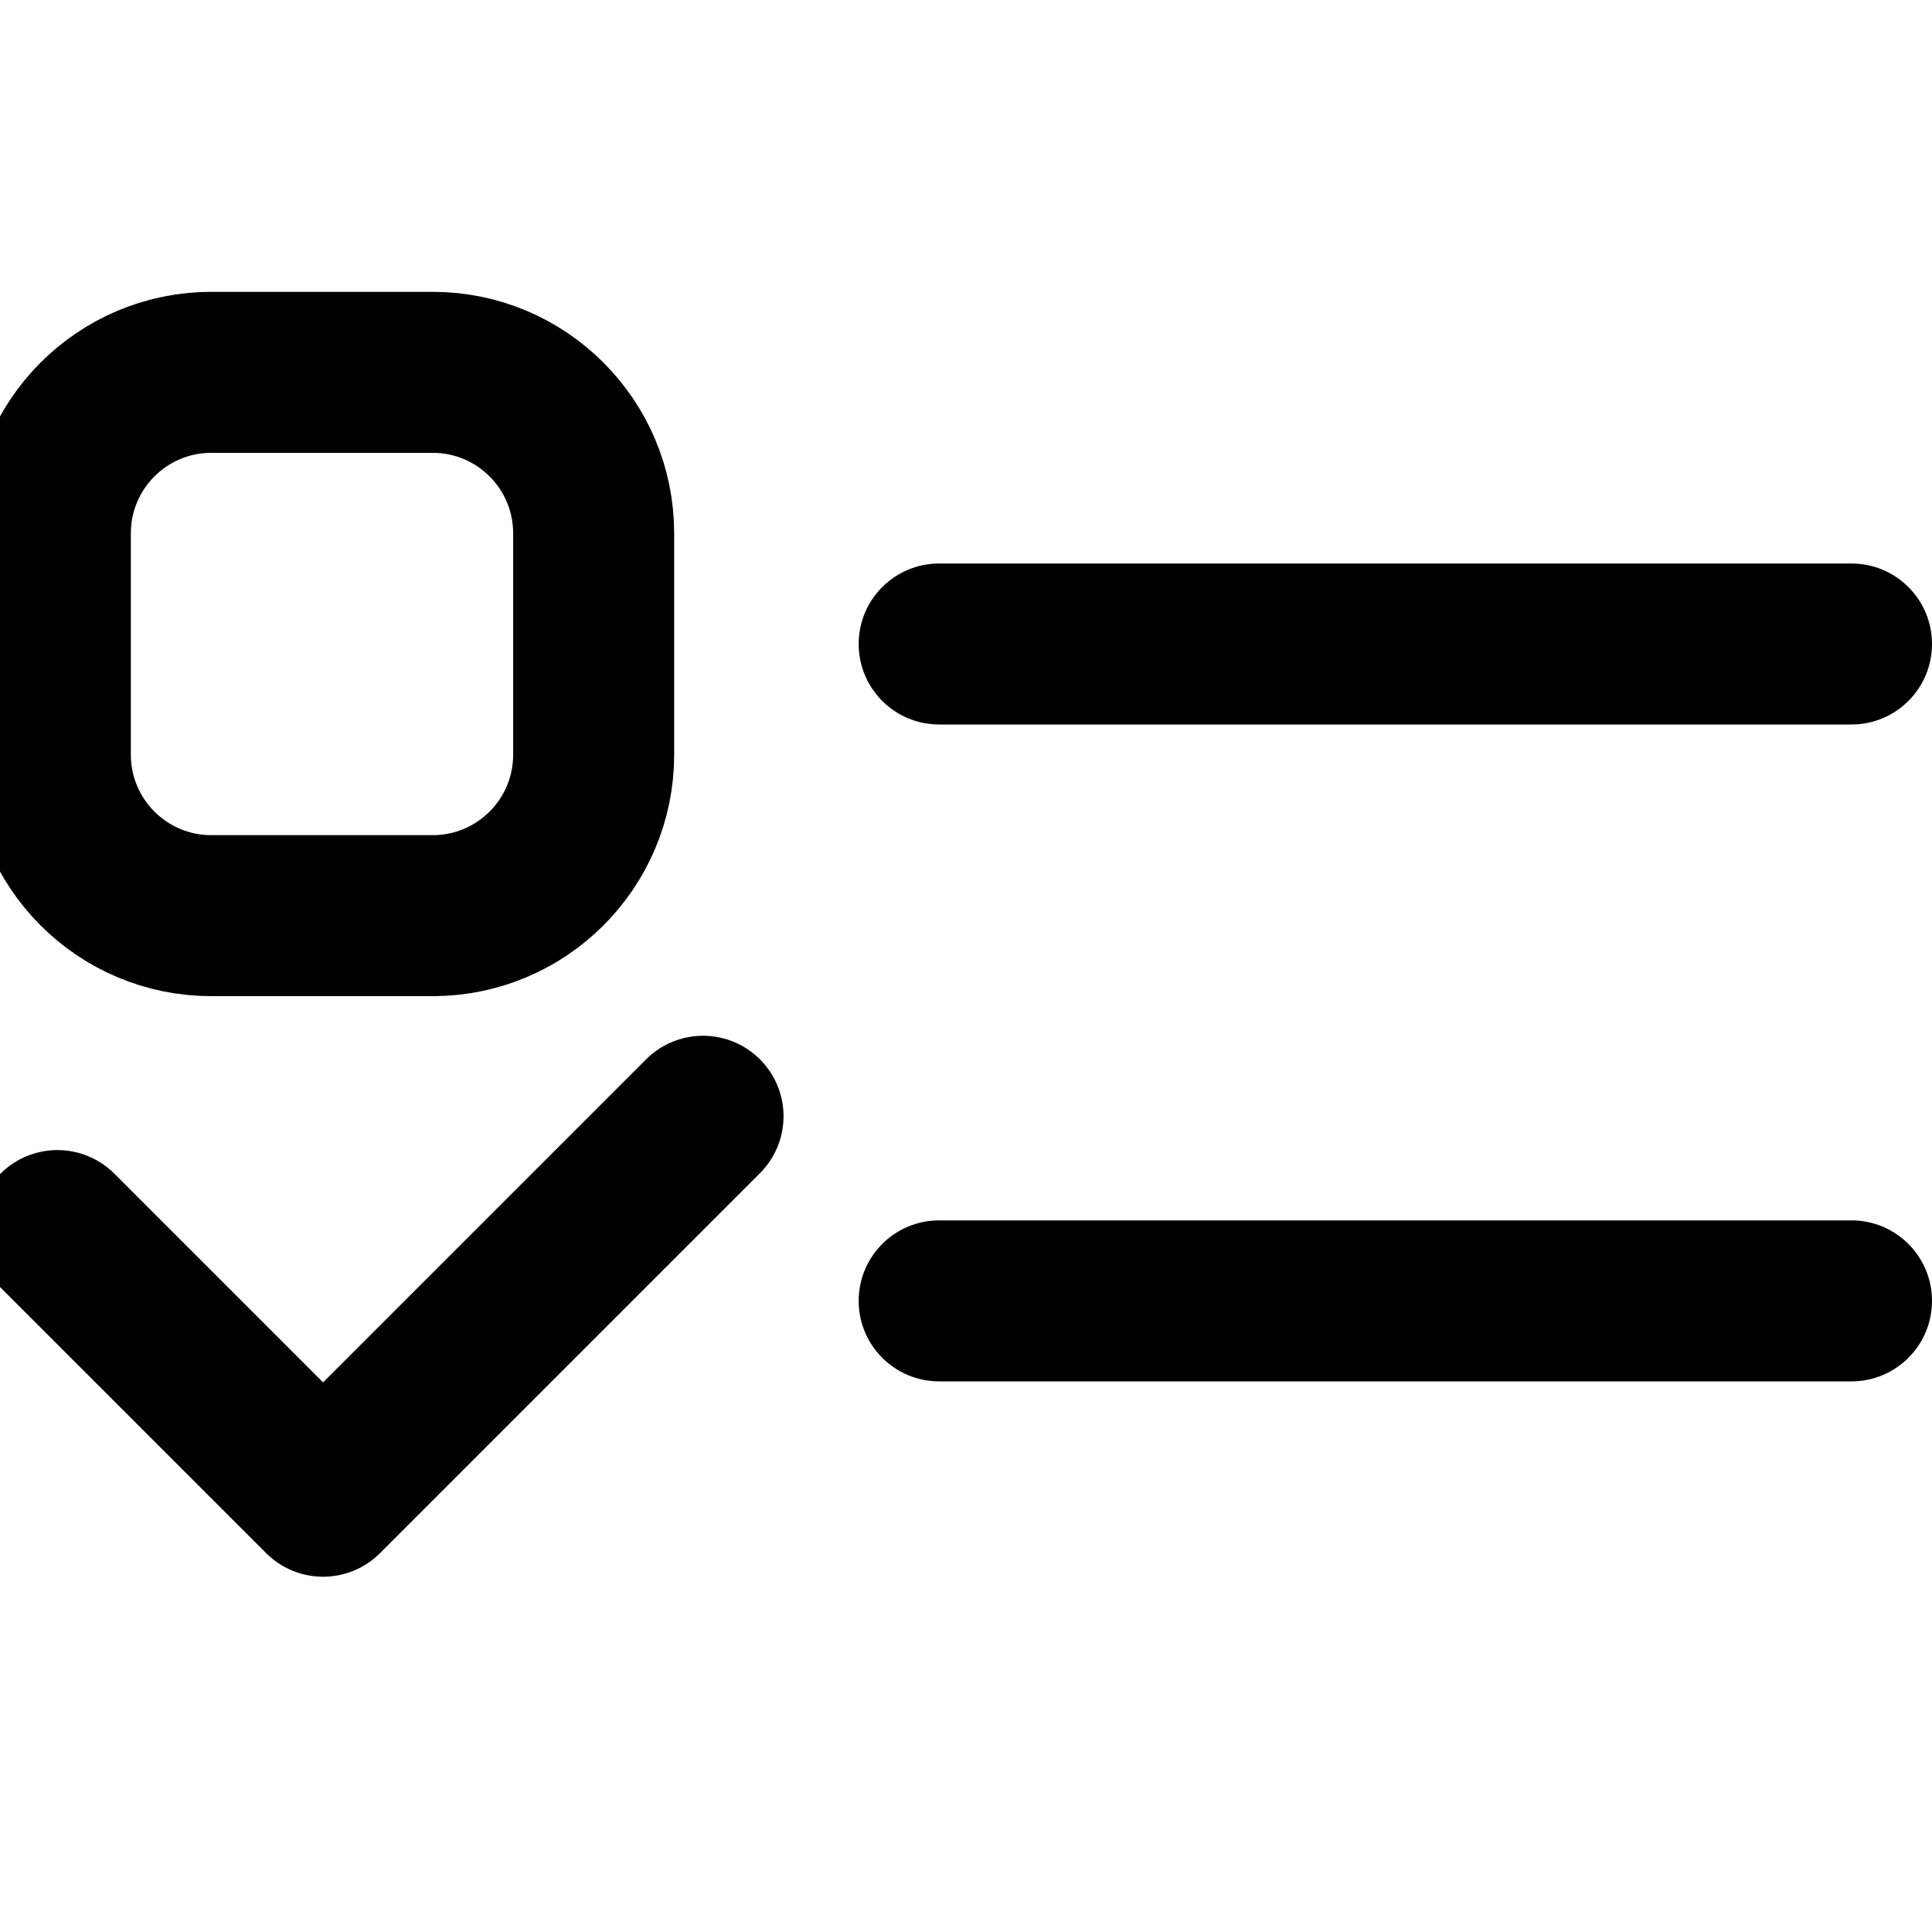
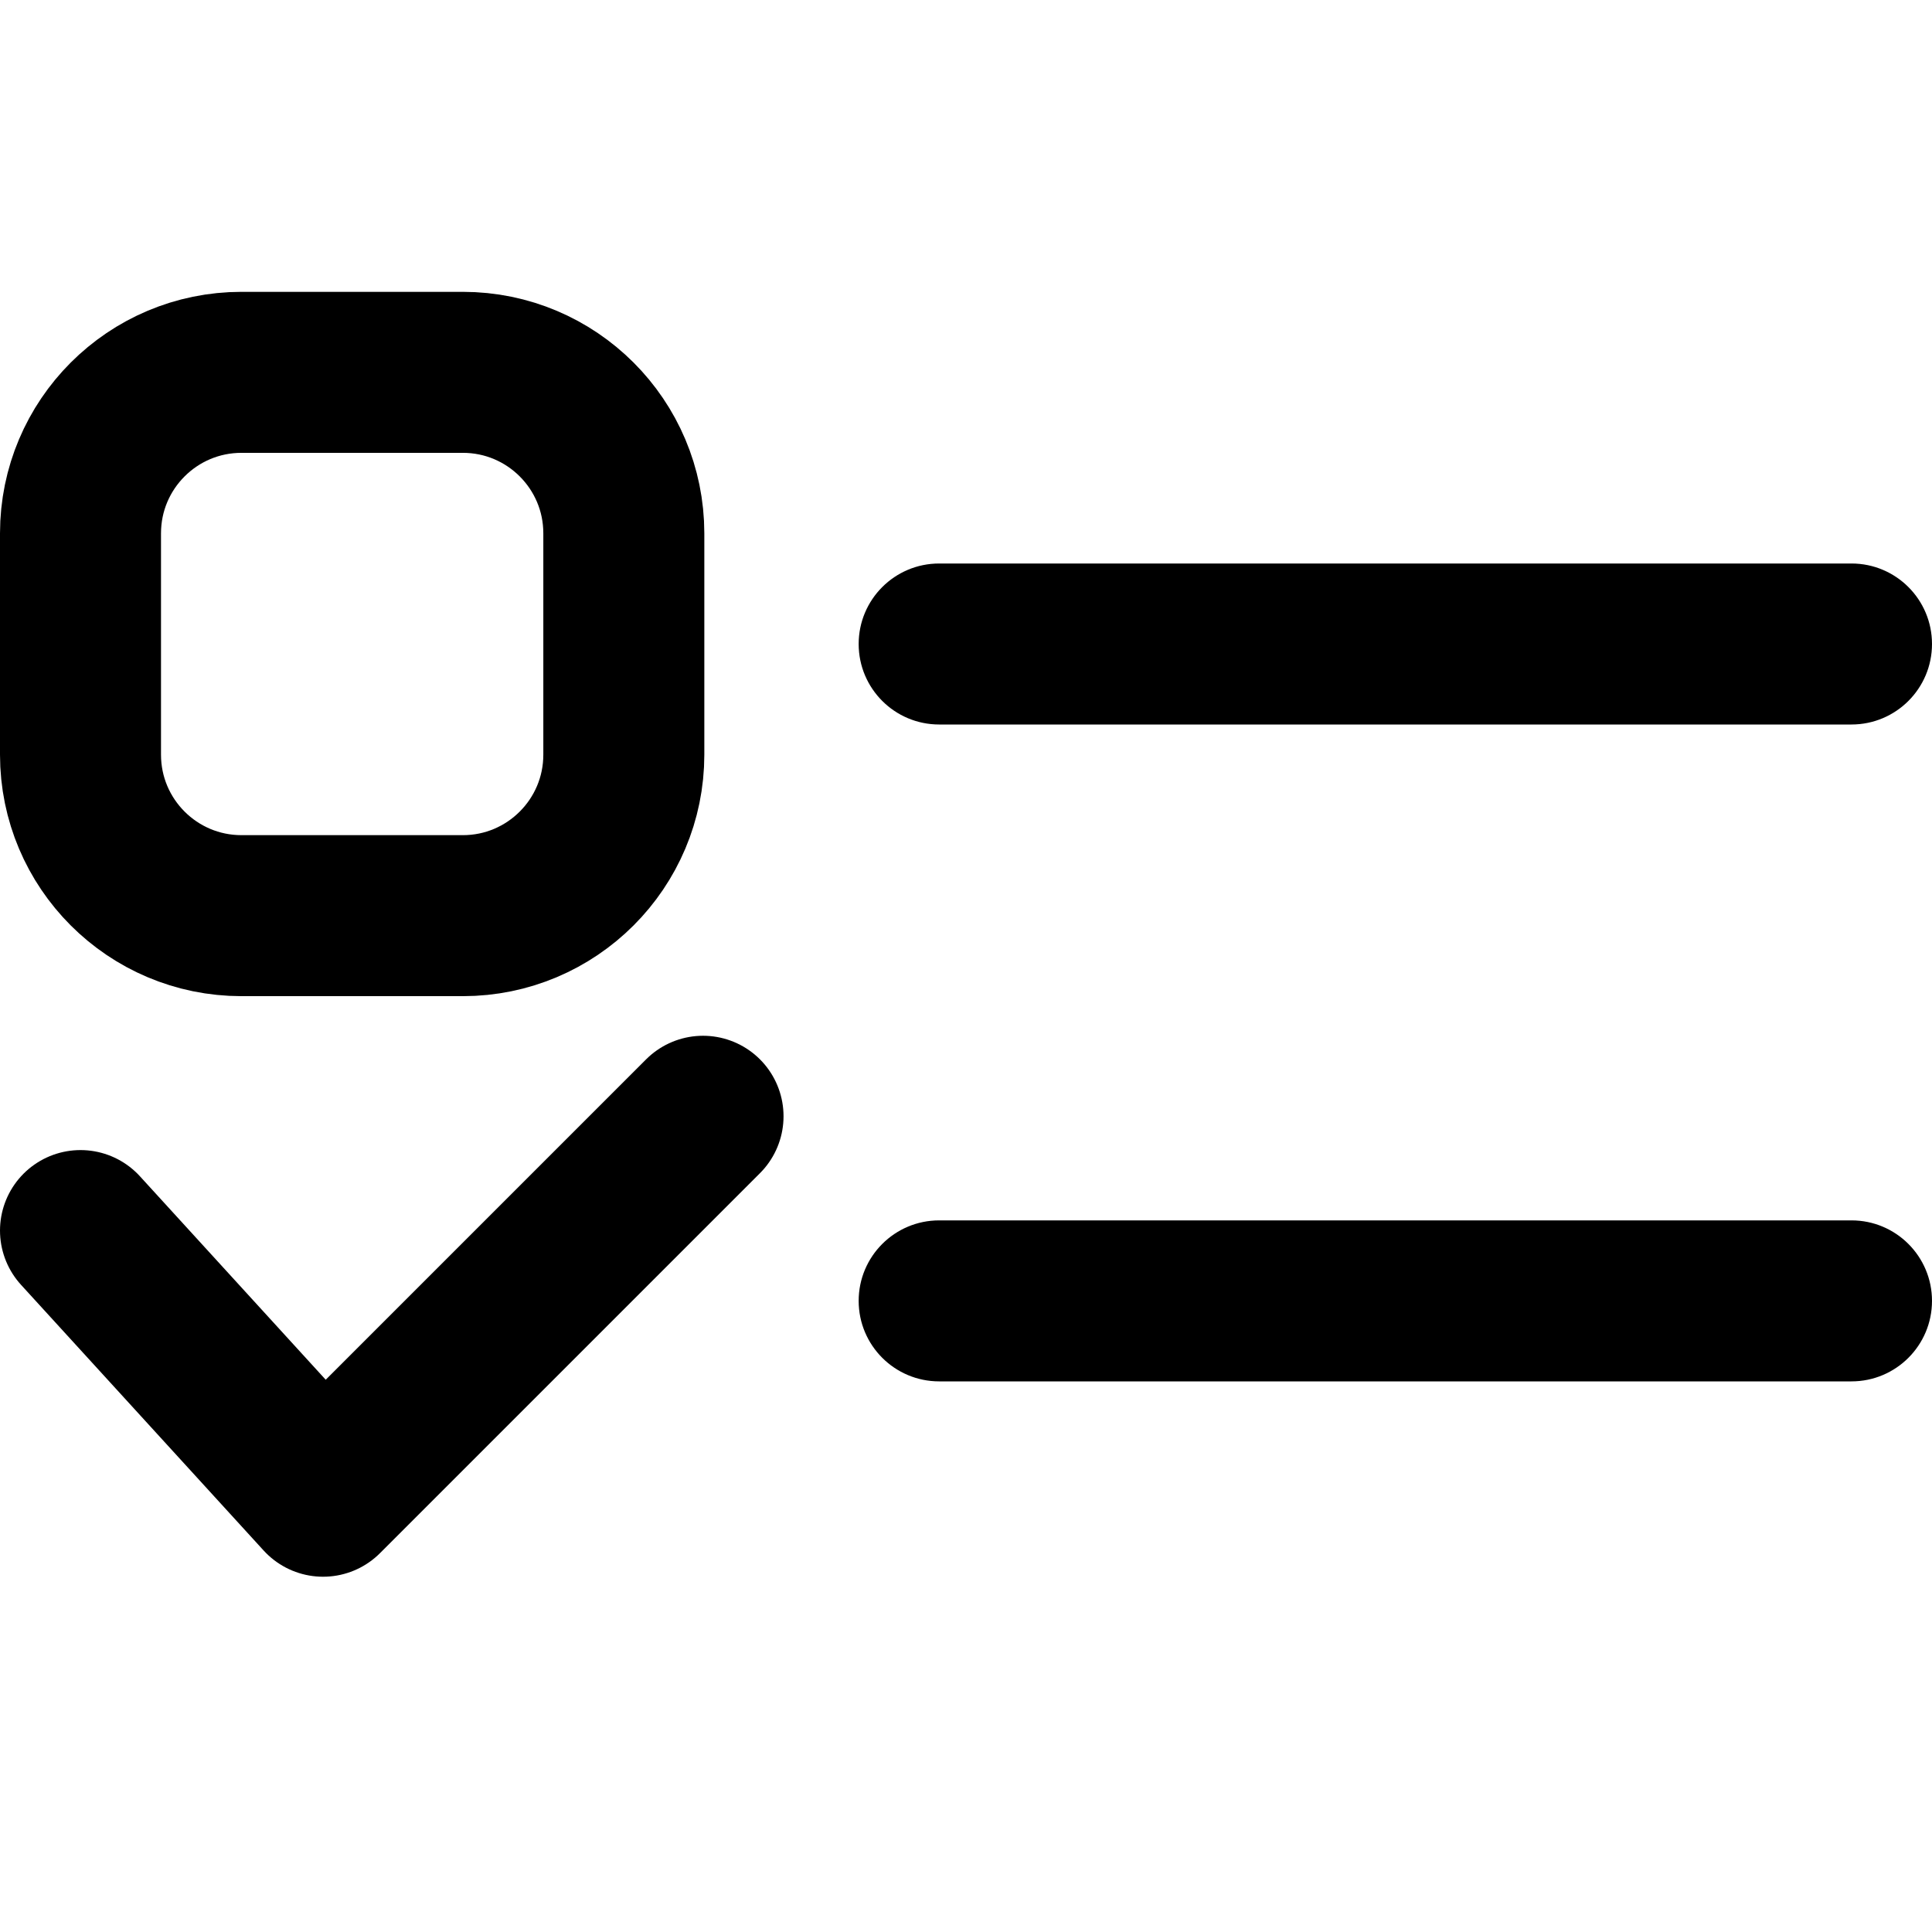
<svg xmlns="http://www.w3.org/2000/svg" width="100%" height="100%" viewBox="0 -3 18 18" fill="none" stroke="currentColor" stroke-width="1.5" stroke-linecap="round" stroke-linejoin="round" overflow="visible">
-   <rect class="box" x="0.469" y="0.469" width="5.062" height="5.062" rx="1.5" />
-   <polyline class="checkmark" points="0.535,8.465 3.01,10.94 6.55,7.4" />
+   <rect class="box" x="0.75" y="0.469" width="5.062" height="5.062" rx="1.5" />
+   <polyline class="checkmark" points="0.75,8.465 3.01,10.94 6.55,7.4" />
  <rect class="line-1" x="8" y="2.25" width="10" height="1.5" rx="0.75" fill="currentColor" stroke="none" />
  <rect class="line-2" x="8" y="8.37" width="10" height="1.5" rx="0.75" fill="currentColor" stroke="none" />
</svg>
